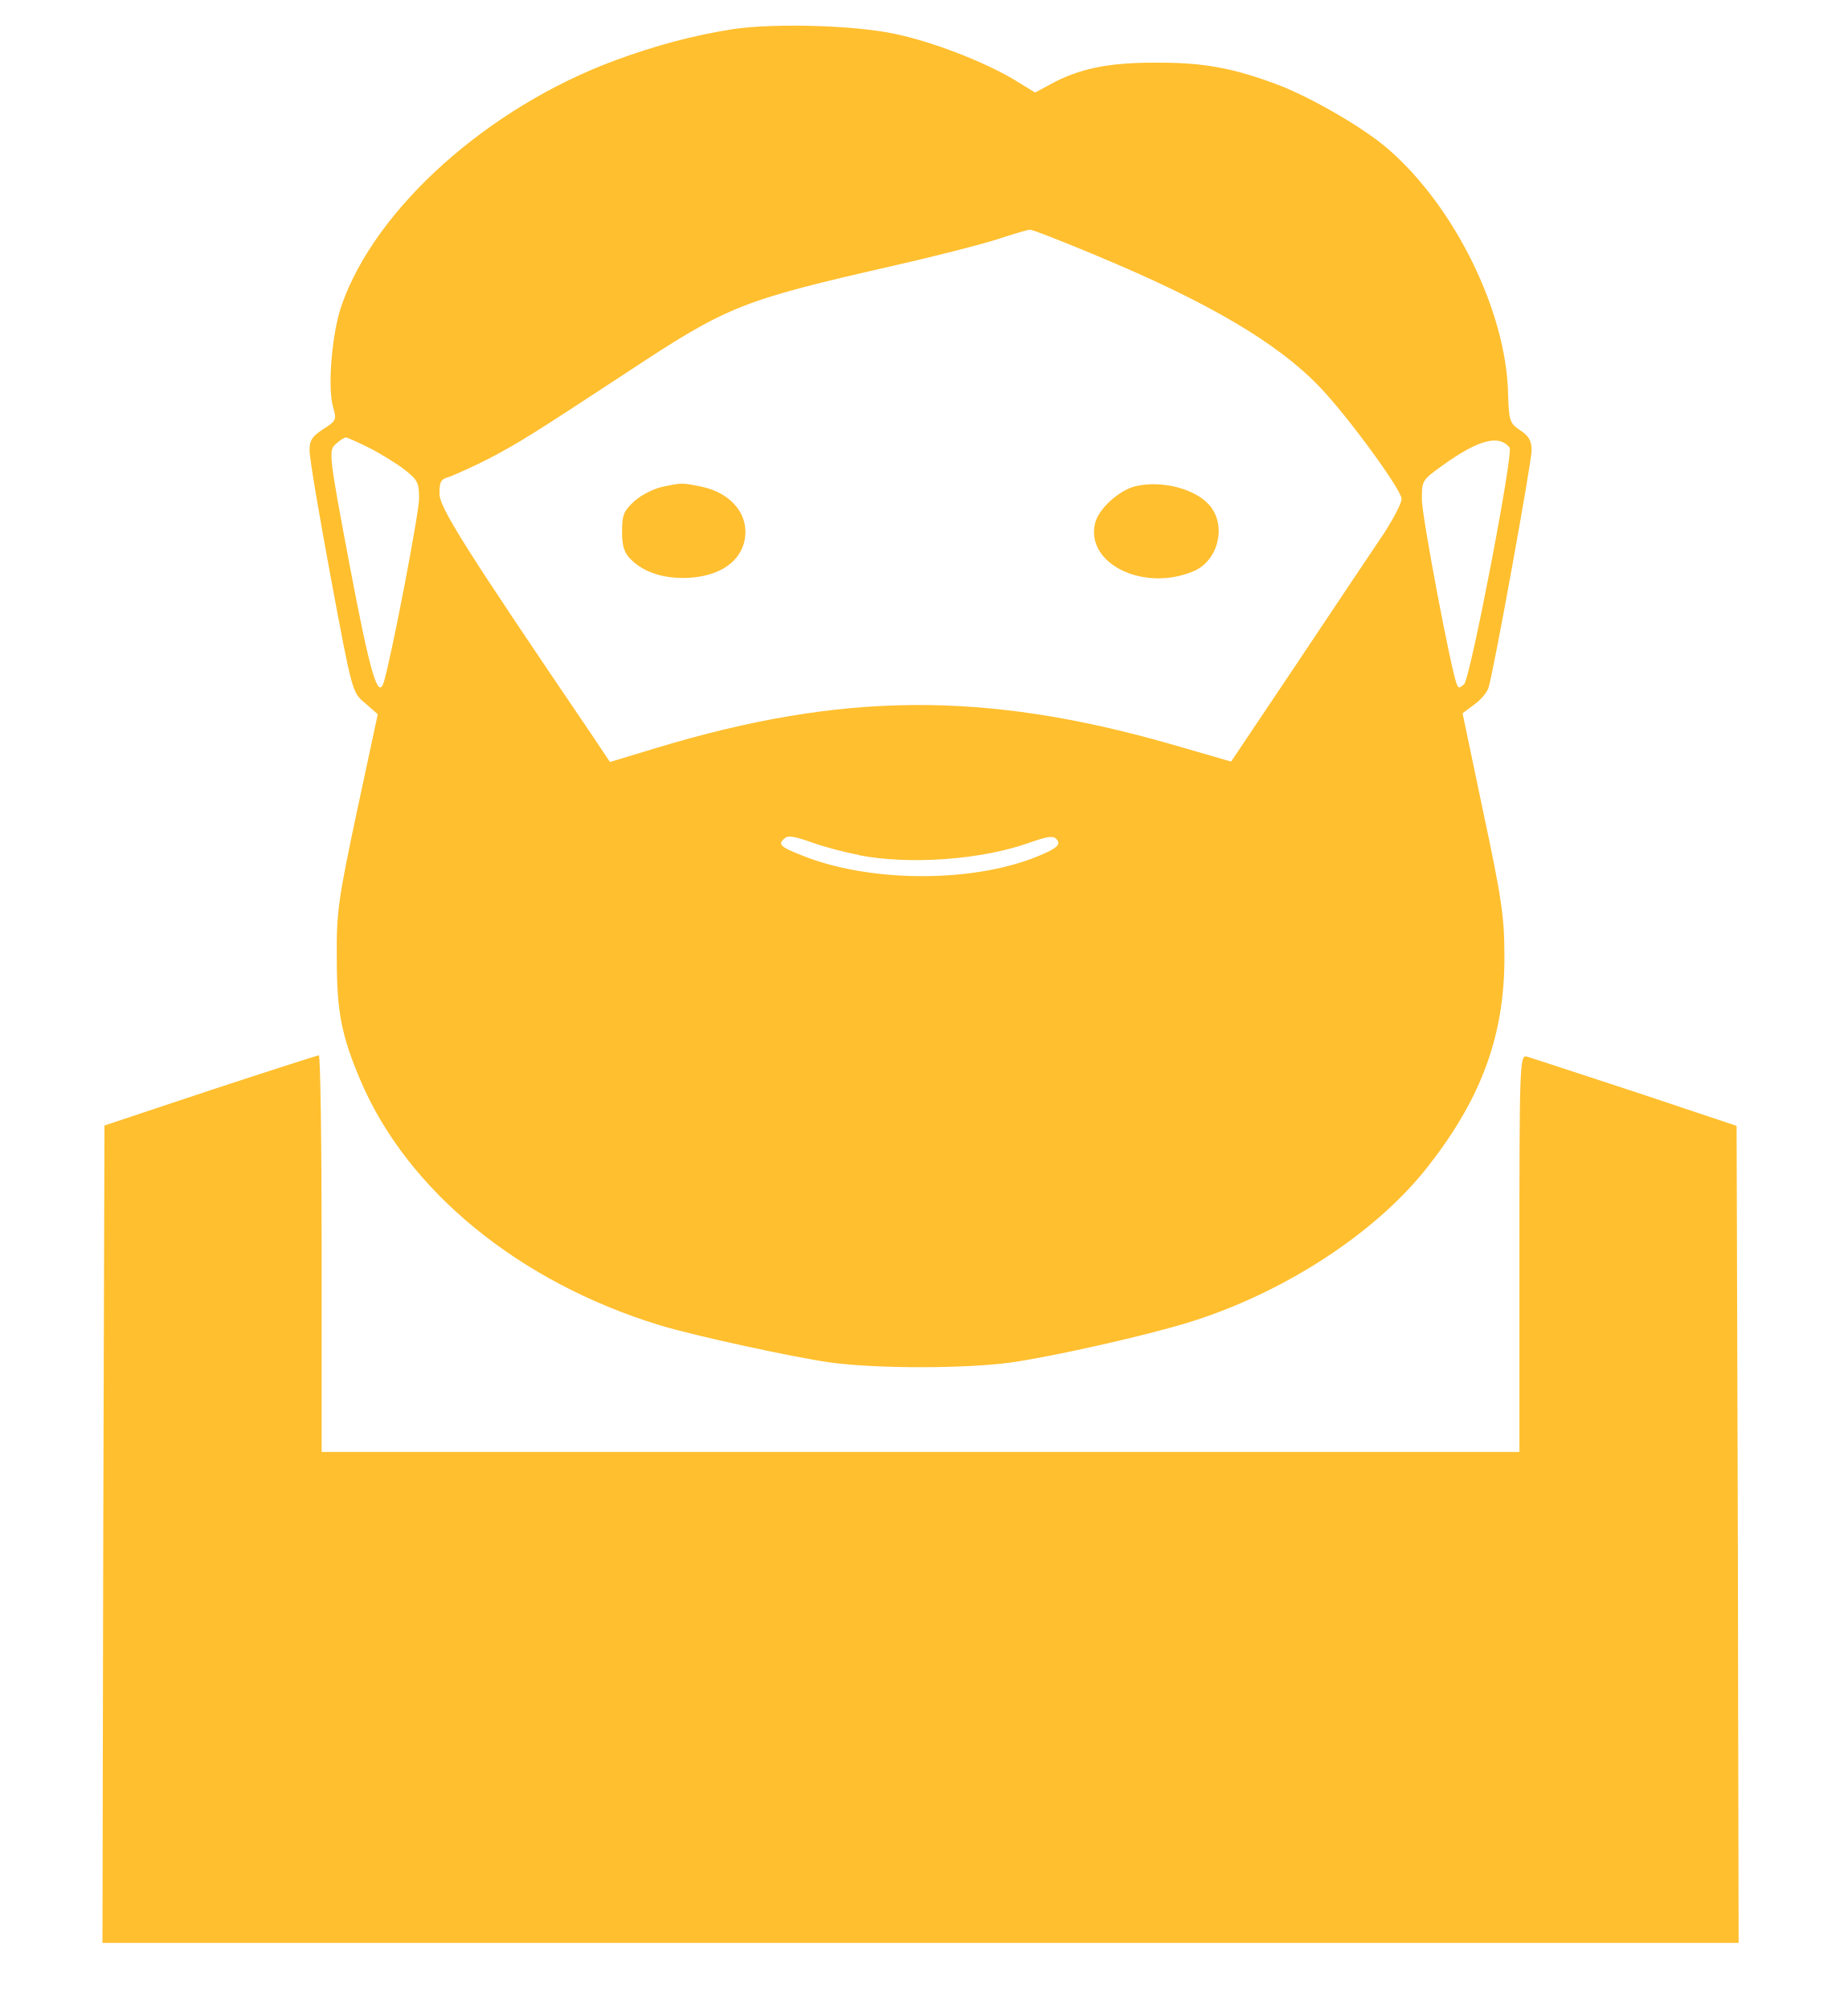
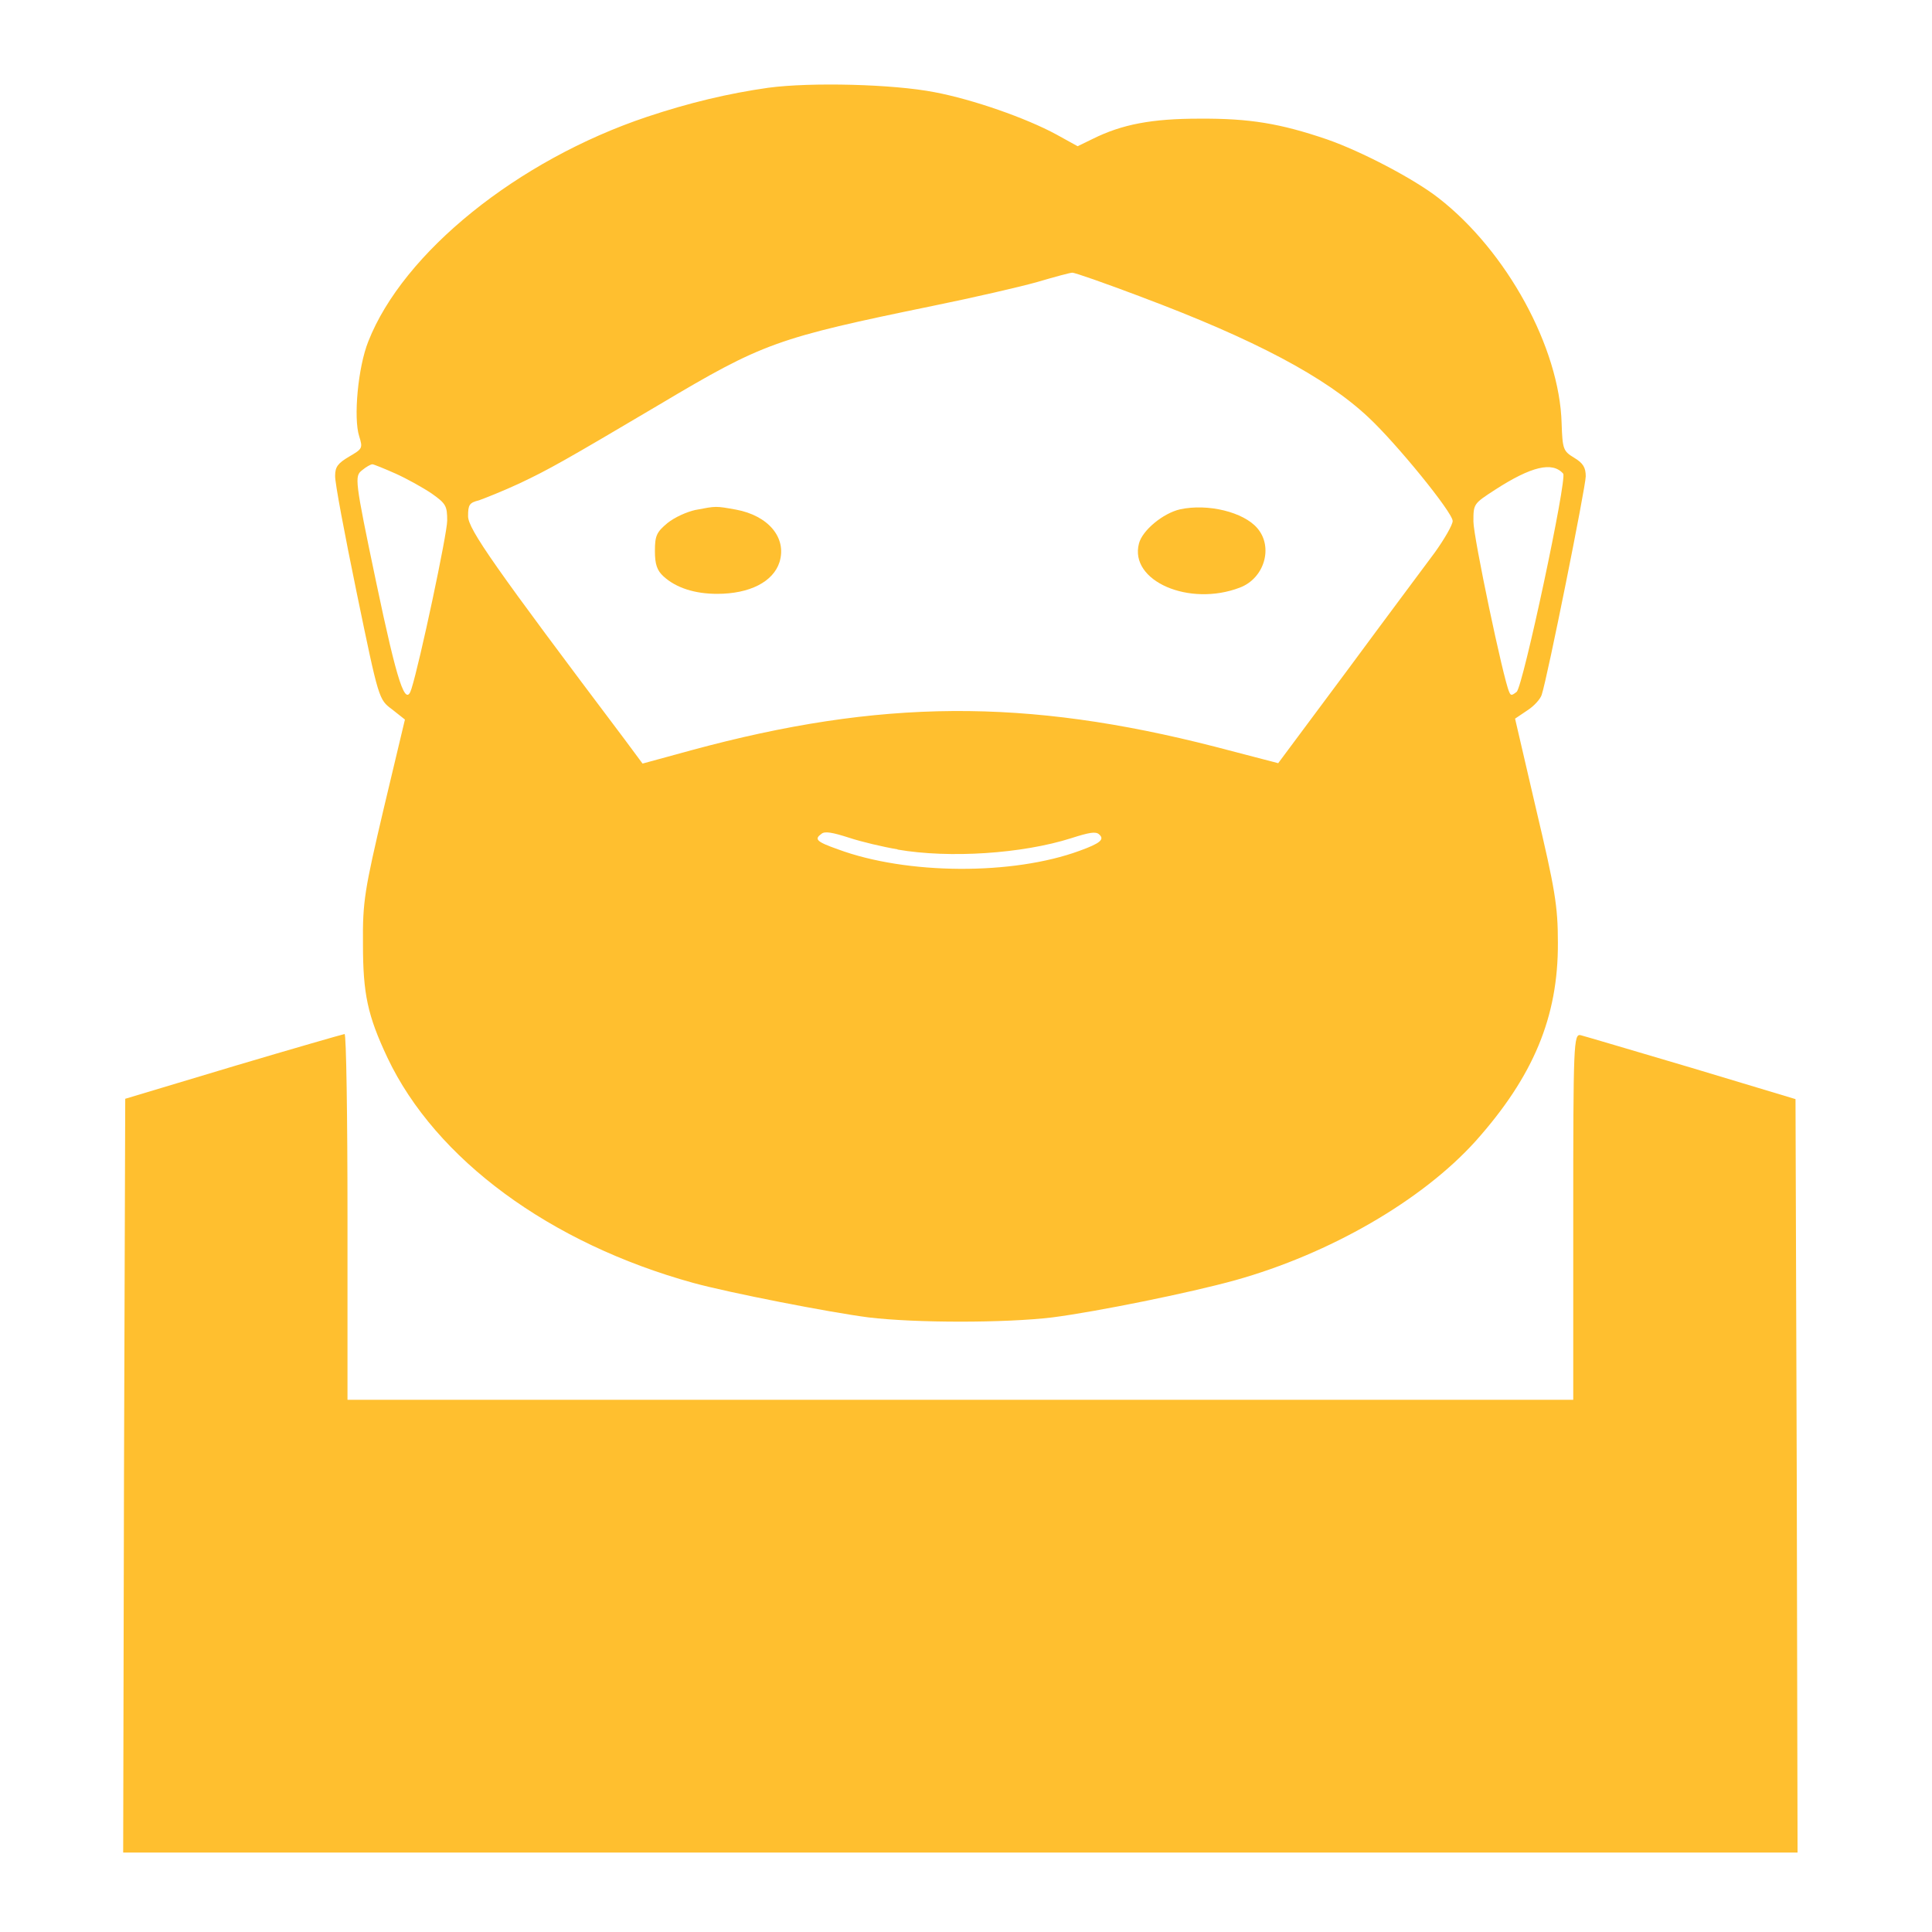
- <svg xmlns="http://www.w3.org/2000/svg" width="115" height="125" viewBox="0 0 30.427 33.073" version="1.1" id="svg6659">
+ <svg xmlns="http://www.w3.org/2000/svg" width="100" height="100" viewBox="0 0 26.458 26.458" version="1.1" id="svg6659">
  <defs id="defs6653" />
-   <g id="layer1" transform="translate(0,-263.9265)">
-     <path style="fill:#ffbf2f;fill-opacity:1;stroke:none;stroke-width:0.006" id="path652" d="m 12.068,264.406 c -0.648,0.102 -1.277,0.269 -1.952,0.519 -2.086,0.775 -3.924,2.425 -4.485,4.009 -0.167,0.461 -0.241,1.371 -0.147,1.693 0.06,0.214 0.053,0.225 -0.16,0.363 -0.18,0.118 -0.227,0.182 -0.227,0.342 -0.007,0.107 0.154,1.049 0.348,2.094 0.354,1.901 0.354,1.901 0.568,2.077 l 0.207,0.182 -0.341,1.588 c -0.307,1.452 -0.341,1.659 -0.334,2.421 0,0.888 0.074,1.274 0.394,2.028 0.775,1.814 2.614,3.314 4.92,4.02 0.582,0.177 2.186,0.525 2.821,0.616 0.762,0.101 2.193,0.101 2.955,0 0.715,-0.102 2.213,-0.439 2.941,-0.663 1.524,-0.472 3.008,-1.424 3.87,-2.484 0.929,-1.156 1.33,-2.216 1.324,-3.543 0,-0.653 -0.047,-0.959 -0.348,-2.371 l -0.341,-1.628 0.194,-0.145 c 0.114,-0.08 0.214,-0.208 0.234,-0.279 0.094,-0.311 0.709,-3.72 0.709,-3.901 0,-0.155 -0.04,-0.236 -0.187,-0.333 -0.174,-0.118 -0.187,-0.149 -0.201,-0.615 -0.033,-1.349 -0.882,-3.073 -1.979,-4.02 -0.394,-0.342 -1.243,-0.835 -1.798,-1.049 -0.749,-0.283 -1.243,-0.375 -2.052,-0.369 -0.762,0 -1.243,0.101 -1.711,0.359 l -0.247,0.133 -0.341,-0.209 c -0.488,-0.294 -1.344,-0.626 -1.959,-0.755 -0.668,-0.145 -1.992,-0.181 -2.674,-0.08 z m 5.989,3.73 c 1.832,0.761 2.975,1.435 3.663,2.152 0.455,0.47 1.357,1.701 1.357,1.852 0,0.069 -0.134,0.325 -0.287,0.562 -0.16,0.24 -0.795,1.182 -1.404,2.098 l -1.116,1.664 -1.016,-0.294 c -3.048,-0.868 -5.388,-0.852 -8.429,0.064 l -0.782,0.237 -0.294,-0.44 c -2.079,-3.062 -2.513,-3.746 -2.513,-3.976 0,-0.203 0.02,-0.241 0.174,-0.283 0.094,-0.037 0.388,-0.166 0.648,-0.3 0.481,-0.252 0.722,-0.403 2.253,-1.408 1.678,-1.108 1.885,-1.189 4.412,-1.766 0.642,-0.145 1.397,-0.338 1.671,-0.424 0.274,-0.09 0.528,-0.166 0.562,-0.166 0.033,-0.006 0.528,0.188 1.103,0.428 z m -11.986,3.159 c 0.18,0.09 0.441,0.251 0.582,0.357 0.227,0.178 0.247,0.22 0.247,0.482 0,0.235 -0.441,2.536 -0.575,3.002 -0.094,0.344 -0.227,-0.101 -0.568,-1.905 -0.348,-1.841 -0.348,-1.889 -0.227,-1.996 0.067,-0.062 0.14,-0.107 0.167,-0.107 0.02,0 0.187,0.075 0.374,0.167 z m 18.784,0 c 0.067,0.09 -0.648,3.81 -0.749,3.896 -0.08,0.069 -0.094,0.069 -0.12,0 -0.094,-0.225 -0.575,-2.767 -0.575,-3.04 0,-0.317 0,-0.317 0.348,-0.568 0.582,-0.417 0.922,-0.508 1.096,-0.288 z m -10.709,6.711 c 0.836,0.16 2.005,0.075 2.794,-0.203 0.287,-0.102 0.394,-0.124 0.448,-0.069 0.094,0.09 0.02,0.16 -0.314,0.294 -1.076,0.439 -2.781,0.428 -3.884,-0.025 -0.354,-0.139 -0.388,-0.182 -0.267,-0.279 0.053,-0.049 0.174,-0.025 0.441,0.07 0.201,0.074 0.555,0.166 0.782,0.208 z" />
-     <path style="fill:#ffbf2f;fill-opacity:1;stroke:none;stroke-width:0.006" id="path654" d="m 10.898,271.942 c -0.147,0.037 -0.334,0.129 -0.455,0.236 -0.174,0.161 -0.201,0.226 -0.201,0.498 0,0.235 0.033,0.348 0.14,0.455 0.201,0.203 0.501,0.31 0.862,0.31 0.521,0 0.902,-0.214 1.003,-0.568 0.12,-0.433 -0.18,-0.829 -0.702,-0.936 -0.328,-0.065 -0.314,-0.065 -0.648,0.006 z" />
-     <path style="fill:#ffbf2f;fill-opacity:1;stroke:none;stroke-width:0.006" id="path656" d="m 18.692,271.932 c -0.274,0.069 -0.608,0.375 -0.662,0.61 -0.16,0.669 0.809,1.135 1.624,0.787 0.394,-0.166 0.541,-0.722 0.281,-1.059 -0.221,-0.289 -0.795,-0.445 -1.243,-0.338 z" />
-     <path style="fill:#ffbf2f;fill-opacity:1;stroke:none;stroke-width:0.006" id="path676" d="m 3.458,281.876 -1.738,0.579 -0.02,6.728 -0.013,6.728 H 15.156 28.626 l -0.013,-6.728 -0.02,-6.722 -1.671,-0.558 c -0.916,-0.3 -1.725,-0.567 -1.785,-0.583 -0.114,-0.031 -0.12,0.151 -0.12,3.239 v 3.27 H 15.156 5.296 v -3.266 c 0,-1.798 -0.02,-3.264 -0.047,-3.264 -0.033,0.006 -0.836,0.262 -1.791,0.577 z" />
+   <g id="layer1" transform="translate(0,-270.5411)">
+     <g id="g2004" transform="matrix(0.8511813,0,0,0.7671268,0.2509646,68.9097)">
+       <path d="m 10.898,271.942 c -0.147,0.037 -0.334,0.129 -0.455,0.236 -0.174,0.161 -0.201,0.226 -0.201,0.498 0,0.235 0.033,0.348 0.14,0.455 0.201,0.203 0.501,0.31 0.862,0.31 0.521,0 0.902,-0.214 1.003,-0.568 0.12,-0.433 -0.18,-0.829 -0.702,-0.936 -0.328,-0.065 -0.314,-0.065 -0.648,0.006 z" id="path654" style="fill:#ffbf2f;fill-opacity:1;stroke:none;stroke-width:0.006" />
+       <path d="m 18.692,271.932 c -0.274,0.069 -0.608,0.375 -0.662,0.61 -0.16,0.669 0.809,1.135 1.624,0.787 0.394,-0.166 0.541,-0.722 0.281,-1.059 -0.221,-0.289 -0.795,-0.445 -1.243,-0.338 z" id="path656" style="fill:#ffbf2f;fill-opacity:1;stroke:none;stroke-width:0.006" />
+       <g id="g1997">
+         <path style="fill:#ffbf2f;fill-opacity:1;stroke:none;stroke-width:0.006" id="path652" d="m 12.068,264.406 c -0.648,0.102 -1.277,0.269 -1.952,0.519 -2.086,0.775 -3.924,2.425 -4.485,4.009 -0.167,0.461 -0.241,1.371 -0.147,1.693 0.06,0.214 0.053,0.225 -0.16,0.363 -0.18,0.118 -0.227,0.182 -0.227,0.342 -0.007,0.107 0.154,1.049 0.348,2.094 0.354,1.901 0.354,1.901 0.568,2.077 l 0.207,0.182 -0.341,1.588 c -0.307,1.452 -0.341,1.659 -0.334,2.421 0,0.888 0.074,1.274 0.394,2.028 0.775,1.814 2.614,3.314 4.92,4.02 0.582,0.177 2.186,0.525 2.821,0.616 0.762,0.101 2.193,0.101 2.955,0 0.715,-0.102 2.213,-0.439 2.941,-0.663 1.524,-0.472 3.008,-1.424 3.87,-2.484 0.929,-1.156 1.33,-2.216 1.324,-3.543 0,-0.653 -0.047,-0.959 -0.348,-2.371 l -0.341,-1.628 0.194,-0.145 c 0.114,-0.08 0.214,-0.208 0.234,-0.279 0.094,-0.311 0.709,-3.72 0.709,-3.901 0,-0.155 -0.04,-0.236 -0.187,-0.333 -0.174,-0.118 -0.187,-0.149 -0.201,-0.615 -0.033,-1.349 -0.882,-3.073 -1.979,-4.02 -0.394,-0.342 -1.243,-0.835 -1.798,-1.049 -0.749,-0.283 -1.243,-0.375 -2.052,-0.369 -0.762,0 -1.243,0.101 -1.711,0.359 l -0.247,0.133 -0.341,-0.209 c -0.488,-0.294 -1.344,-0.626 -1.959,-0.755 -0.668,-0.145 -1.992,-0.181 -2.674,-0.08 z m 5.989,3.73 c 1.832,0.761 2.975,1.435 3.663,2.152 0.455,0.47 1.357,1.701 1.357,1.852 0,0.069 -0.134,0.325 -0.287,0.562 -0.16,0.24 -0.795,1.182 -1.404,2.098 l -1.116,1.664 -1.016,-0.294 c -3.048,-0.868 -5.388,-0.852 -8.429,0.064 l -0.782,0.237 -0.294,-0.44 c -2.079,-3.062 -2.513,-3.746 -2.513,-3.976 0,-0.203 0.02,-0.241 0.174,-0.283 0.094,-0.037 0.388,-0.166 0.648,-0.3 0.481,-0.252 0.722,-0.403 2.253,-1.408 1.678,-1.108 1.885,-1.189 4.412,-1.766 0.642,-0.145 1.397,-0.338 1.671,-0.424 0.274,-0.09 0.528,-0.166 0.562,-0.166 0.033,-0.006 0.528,0.188 1.103,0.428 z m -11.986,3.159 c 0.18,0.09 0.441,0.251 0.582,0.357 0.227,0.178 0.247,0.22 0.247,0.482 0,0.235 -0.441,2.536 -0.575,3.002 -0.094,0.344 -0.227,-0.101 -0.568,-1.905 -0.348,-1.841 -0.348,-1.889 -0.227,-1.996 0.067,-0.062 0.14,-0.107 0.167,-0.107 0.02,0 0.187,0.075 0.374,0.167 z m 18.784,0 c 0.067,0.09 -0.648,3.81 -0.749,3.896 -0.08,0.069 -0.094,0.069 -0.12,0 -0.094,-0.225 -0.575,-2.767 -0.575,-3.04 0,-0.317 0,-0.317 0.348,-0.568 0.582,-0.417 0.922,-0.508 1.096,-0.288 z m -10.709,6.711 c 0.836,0.16 2.005,0.075 2.794,-0.203 0.287,-0.102 0.394,-0.124 0.448,-0.069 0.094,0.09 0.02,0.16 -0.314,0.294 -1.076,0.439 -2.781,0.428 -3.884,-0.025 -0.354,-0.139 -0.388,-0.182 -0.267,-0.279 0.053,-0.049 0.174,-0.025 0.441,0.07 0.201,0.074 0.555,0.166 0.782,0.208 z" />
+         <path style="fill:#ffbf2f;fill-opacity:1;stroke:none;stroke-width:0.006" id="path676" d="m 3.458,281.876 -1.738,0.579 -0.02,6.728 -0.013,6.728 H 15.156 28.626 l -0.013,-6.728 -0.02,-6.722 -1.671,-0.558 c -0.916,-0.3 -1.725,-0.567 -1.785,-0.583 -0.114,-0.031 -0.12,0.151 -0.12,3.239 v 3.27 H 15.156 5.296 v -3.266 c 0,-1.798 -0.02,-3.264 -0.047,-3.264 -0.033,0.006 -0.836,0.262 -1.791,0.577 z" />
+       </g>
+     </g>
  </g>
</svg>
